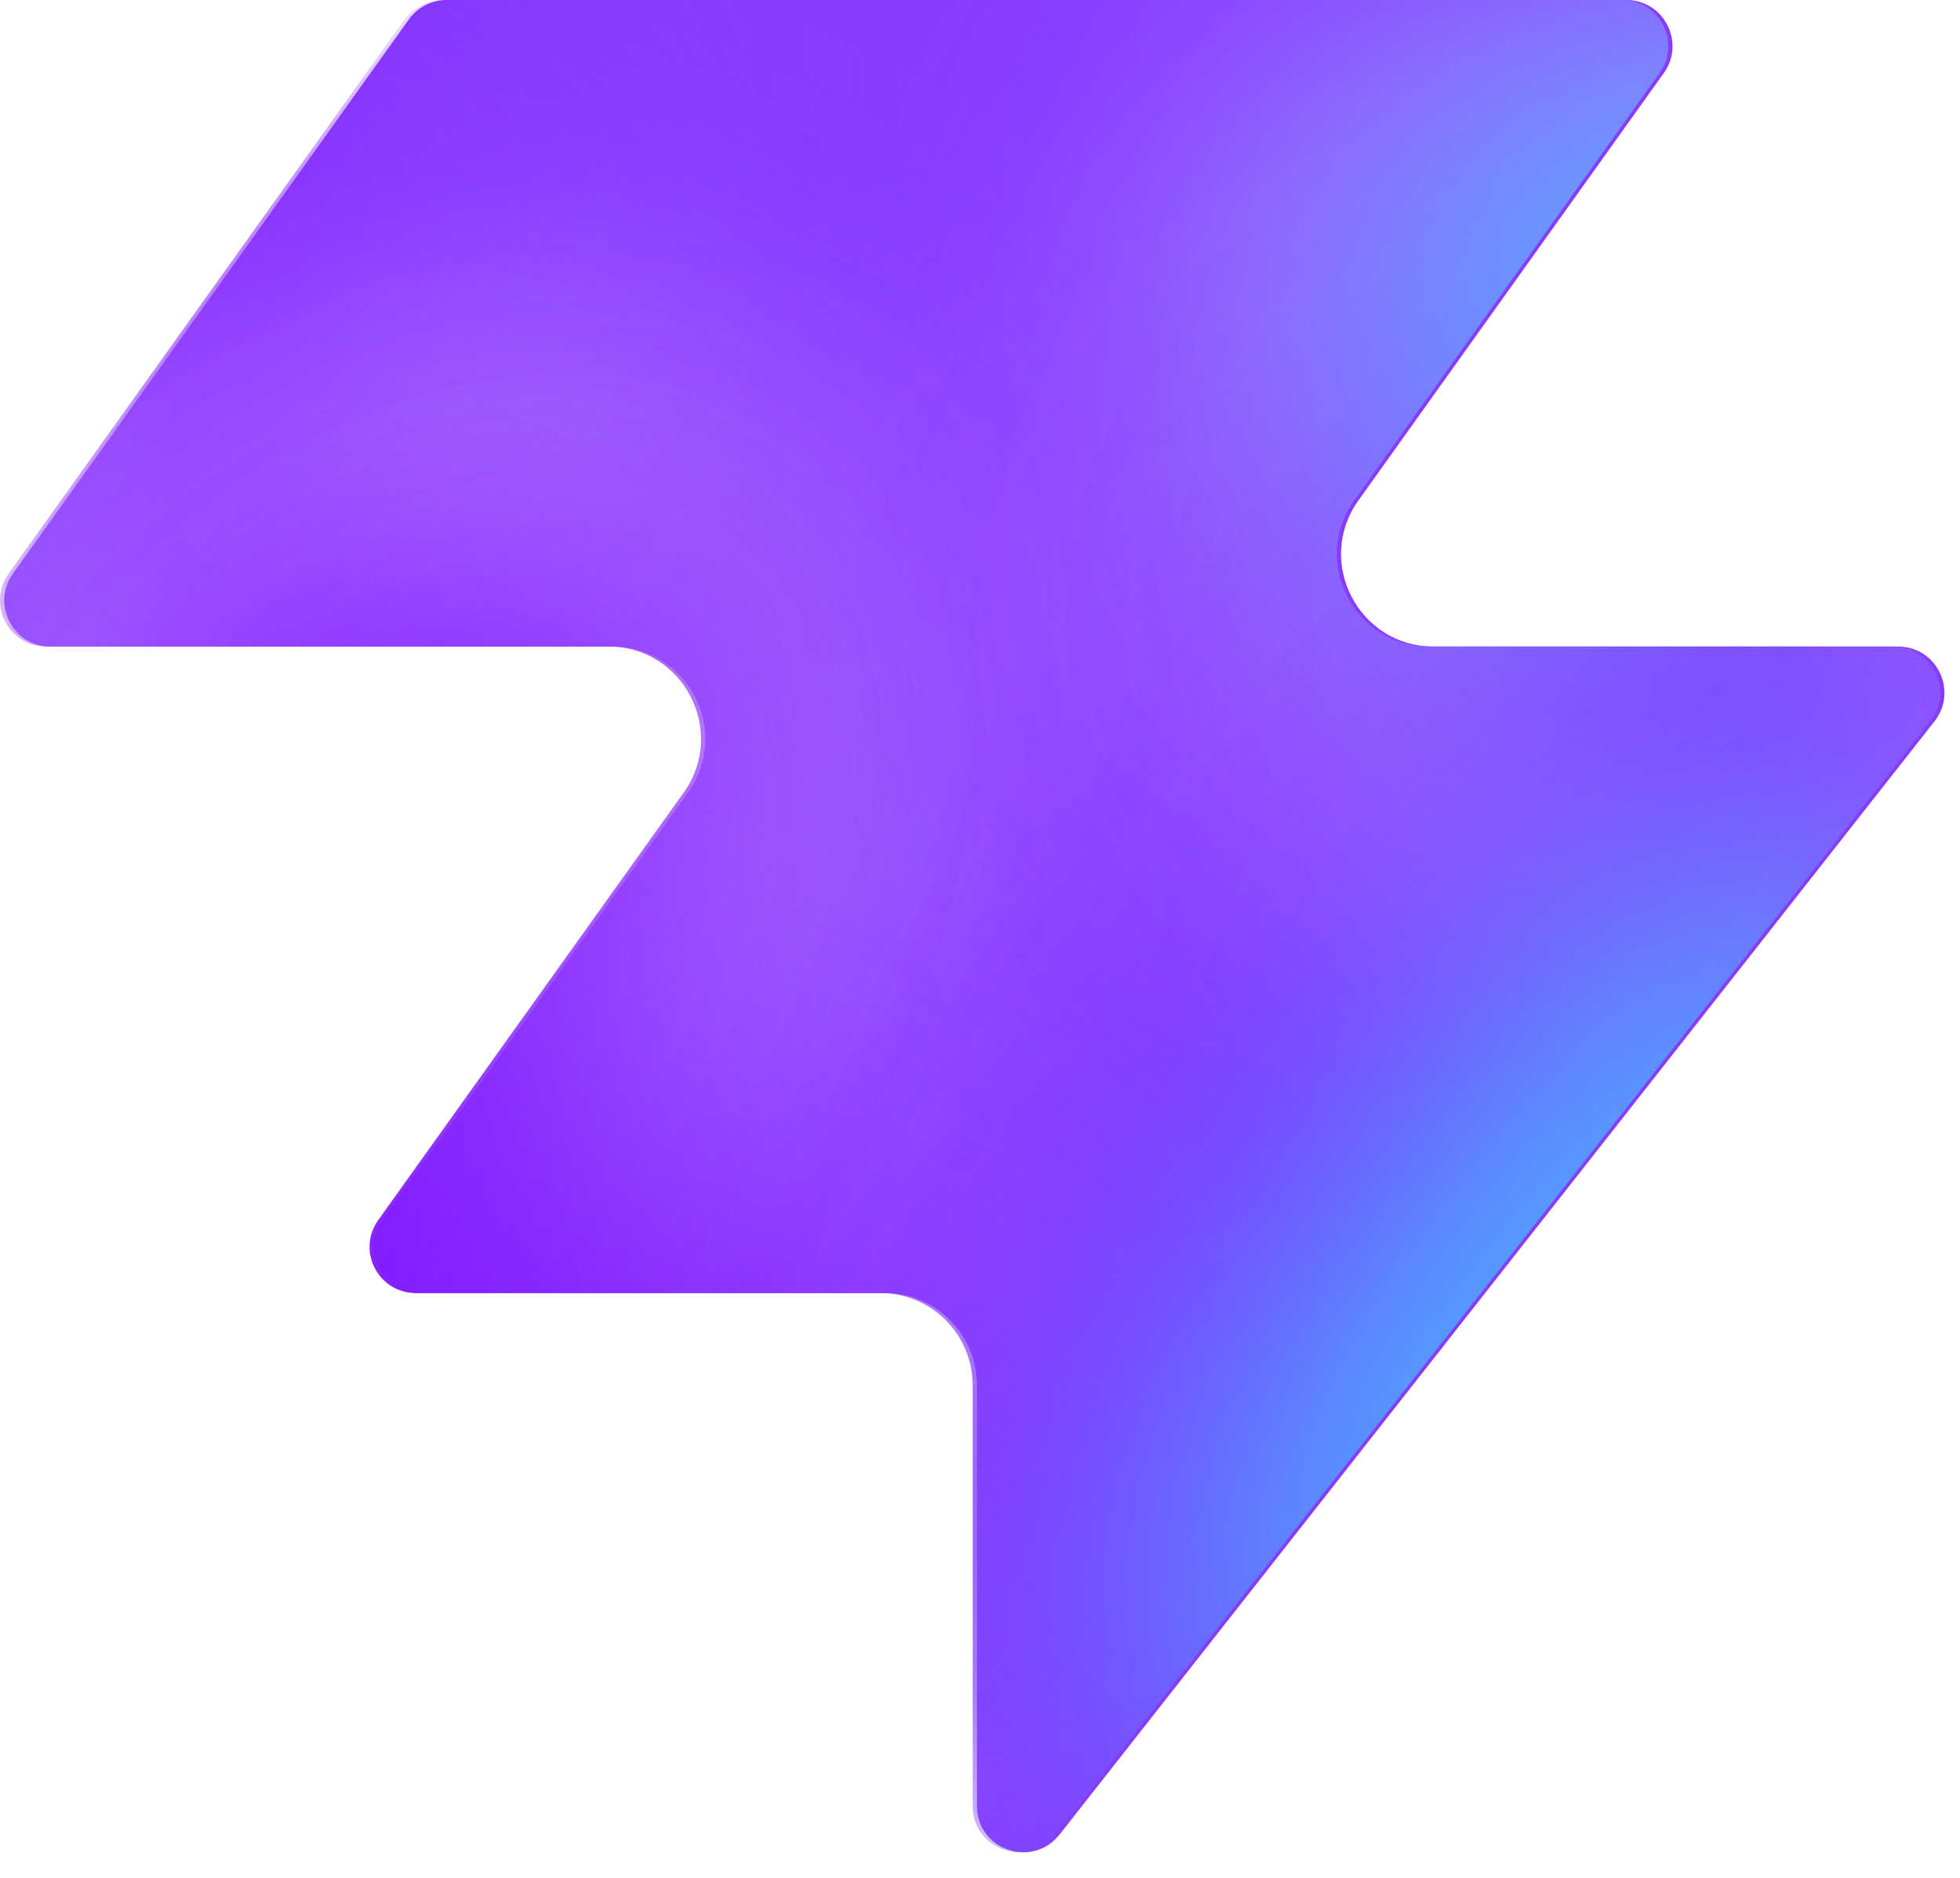
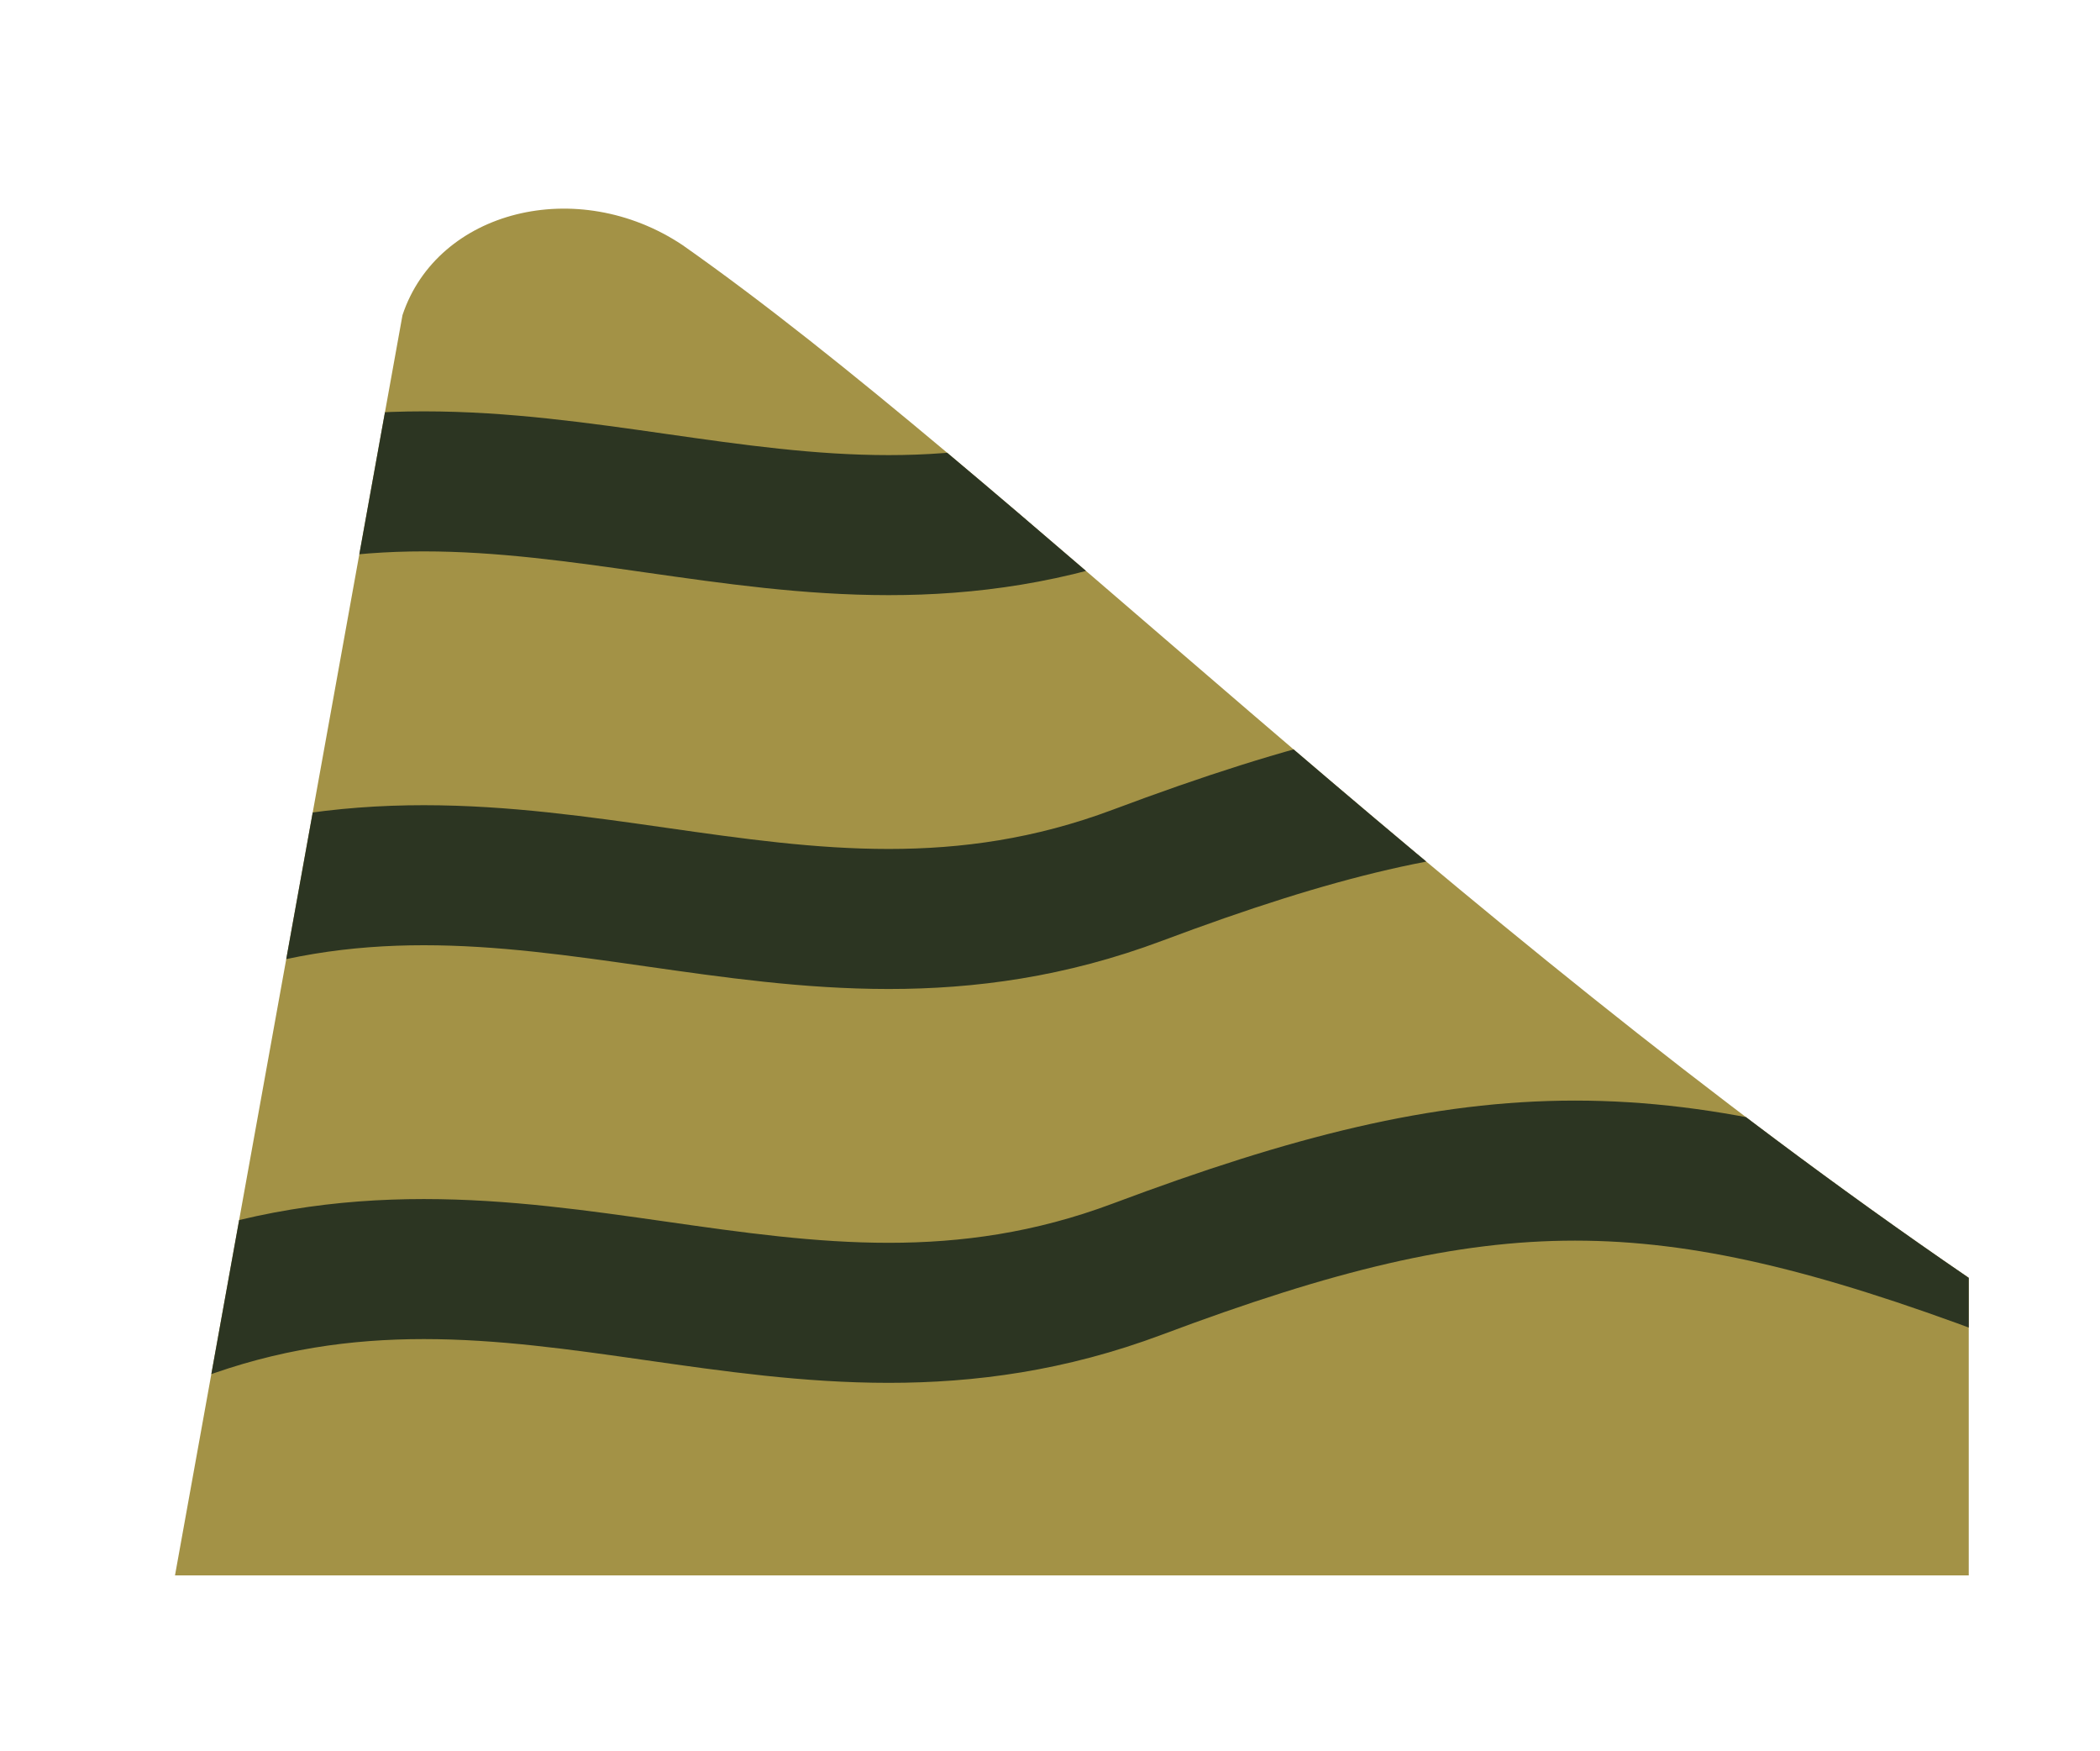
- <svg xmlns="http://www.w3.org/2000/svg" width="48" height="46" fill="none" viewBox="0 0 48 46">
-   <path fill="#863bff" d="M25.946 44.938c-.664.845-2.021.375-2.021-.698V33.937a2.26 2.26 0 0 0-2.262-2.262H10.287c-.92 0-1.456-1.04-.92-1.788l7.48-10.471c1.07-1.497 0-3.578-1.842-3.578H1.237c-.92 0-1.456-1.04-.92-1.788L10.013.474c.214-.297.556-.474.92-.474h28.894c.92 0 1.456 1.04.92 1.788l-7.48 10.471c-1.07 1.498 0 3.579 1.842 3.579h11.377c.943 0 1.473 1.088.89 1.83L25.947 44.94z" style="fill:#863bff;fill:color(display-p3 .525 .23 1);fill-opacity:1" />
-   <mask id="a" width="48" height="46" x="0" y="0" maskUnits="userSpaceOnUse" style="mask-type:alpha">
-     <path fill="#000" d="M25.842 44.938c-.664.844-2.021.375-2.021-.698V33.937a2.26 2.26 0 0 0-2.262-2.262H10.183c-.92 0-1.456-1.04-.92-1.788l7.48-10.471c1.07-1.498 0-3.579-1.842-3.579H1.133c-.92 0-1.456-1.04-.92-1.787L9.91.473c.214-.297.556-.474.92-.474h28.894c.92 0 1.456 1.04.92 1.788l-7.48 10.471c-1.07 1.498 0 3.578 1.842 3.578h11.377c.943 0 1.473 1.088.89 1.832L25.843 44.94z" style="fill:#000;fill-opacity:1" />
-   </mask>
-   <g mask="url(#a)">
-     <g filter="url(#b)">
-       <ellipse cx="5.508" cy="14.704" fill="#ede6ff" rx="5.508" ry="14.704" style="fill:#ede6ff;fill:color(display-p3 .927 .903 1);fill-opacity:1" transform="matrix(.00324 1 1 -.00324 -4.47 31.516)" />
-     </g>
-     <g filter="url(#c)">
-       <ellipse cx="10.399" cy="29.851" fill="#ede6ff" rx="10.399" ry="29.851" style="fill:#ede6ff;fill:color(display-p3 .927 .903 1);fill-opacity:1" transform="matrix(.00324 1 1 -.00324 -39.328 7.883)" />
-     </g>
-     <g filter="url(#d)">
-       <ellipse cx="5.508" cy="30.487" fill="#7e14ff" rx="5.508" ry="30.487" style="fill:#7e14ff;fill:color(display-p3 .492 .077 1);fill-opacity:1" transform="rotate(89.814 -25.913 -14.639)scale(1 -1)" />
-     </g>
-     <g filter="url(#e)">
-       <ellipse cx="5.508" cy="30.599" fill="#7e14ff" rx="5.508" ry="30.599" style="fill:#7e14ff;fill:color(display-p3 .492 .077 1);fill-opacity:1" transform="rotate(89.814 -32.644 -3.334)scale(1 -1)" />
-     </g>
-     <g filter="url(#f)">
-       <ellipse cx="5.508" cy="30.599" fill="#7e14ff" rx="5.508" ry="30.599" style="fill:#7e14ff;fill:color(display-p3 .492 .077 1);fill-opacity:1" transform="matrix(.00324 1 1 -.00324 -34.34 30.47)" />
-     </g>
-     <g filter="url(#g)">
-       <ellipse cx="14.072" cy="22.078" fill="#ede6ff" rx="14.072" ry="22.078" style="fill:#ede6ff;fill:color(display-p3 .927 .903 1);fill-opacity:1" transform="rotate(93.35 24.506 48.493)scale(-1 1)" />
-     </g>
-     <g filter="url(#h)">
-       <ellipse cx="3.47" cy="21.501" fill="#7e14ff" rx="3.47" ry="21.501" style="fill:#7e14ff;fill:color(display-p3 .492 .077 1);fill-opacity:1" transform="rotate(89.009 28.708 47.59)scale(-1 1)" />
-     </g>
-     <g filter="url(#i)">
-       <ellipse cx="3.47" cy="21.501" fill="#7e14ff" rx="3.47" ry="21.501" style="fill:#7e14ff;fill:color(display-p3 .492 .077 1);fill-opacity:1" transform="rotate(89.009 28.708 47.59)scale(-1 1)" />
-     </g>
-     <g filter="url(#j)">
-       <ellipse cx=".387" cy="8.972" fill="#7e14ff" rx="4.407" ry="29.108" style="fill:#7e14ff;fill:color(display-p3 .492 .077 1);fill-opacity:1" transform="rotate(39.51 .387 8.972)" />
-     </g>
-     <g filter="url(#k)">
-       <ellipse cx="47.523" cy="-6.092" fill="#7e14ff" rx="4.407" ry="29.108" style="fill:#7e14ff;fill:color(display-p3 .492 .077 1);fill-opacity:1" transform="rotate(37.892 47.523 -6.092)" />
-     </g>
-     <g filter="url(#l)">
-       <ellipse cx="41.412" cy="6.333" fill="#47bfff" rx="5.971" ry="9.665" style="fill:#47bfff;fill:color(display-p3 .28 .748 1);fill-opacity:1" transform="rotate(37.892 41.412 6.333)" />
-     </g>
-     <g filter="url(#m)">
-       <ellipse cx="-1.879" cy="38.332" fill="#7e14ff" rx="4.407" ry="29.108" style="fill:#7e14ff;fill:color(display-p3 .492 .077 1);fill-opacity:1" transform="rotate(37.892 -1.88 38.332)" />
-     </g>
-     <g filter="url(#n)">
-       <ellipse cx="-1.879" cy="38.332" fill="#7e14ff" rx="4.407" ry="29.108" style="fill:#7e14ff;fill:color(display-p3 .492 .077 1);fill-opacity:1" transform="rotate(37.892 -1.88 38.332)" />
-     </g>
-     <g filter="url(#o)">
-       <ellipse cx="35.651" cy="29.907" fill="#7e14ff" rx="4.407" ry="29.108" style="fill:#7e14ff;fill:color(display-p3 .492 .077 1);fill-opacity:1" transform="rotate(37.892 35.651 29.907)" />
-     </g>
-     <g filter="url(#p)">
-       <ellipse cx="38.418" cy="32.4" fill="#47bfff" rx="5.971" ry="15.297" style="fill:#47bfff;fill:color(display-p3 .28 .748 1);fill-opacity:1" transform="rotate(37.892 38.418 32.4)" />
-     </g>
+ <svg xmlns="http://www.w3.org/2000/svg" viewBox="0 0 24 20">
+   <defs>
+     <clipPath id="f">
+       <path d="M2 18 L4.6 3.6 C5 2.4 6.6 2 7.8 2.8 C11.5 5.4 16.5 10.5 22.5 14.6 L22.5 18 Z" />
+     </clipPath>
+   </defs>
+   <path d="M2 18 L4.6 3.6 C5 2.4 6.6 2 7.8 2.8 C11.5 5.4 16.5 10.5 22.5 14.6 L22.5 18 Z" fill="#A39246" />
+   <g clip-path="url(#f)" fill="none" stroke="#2C3522" stroke-width="1.6" stroke-linecap="round">
+     <path d="M2 15 C6 13.5 9 16 13 14.5 S19 13 23 14.5" />
+     <path d="M2 10.5 C6 9 9 11.5 13 10 S19 8.5 23 10" />
+     <path d="M2 6 C6 4.5 9 7 13 5.5 S19 4 23 5.5" />
  </g>
-   <defs>
-     <filter id="b" width="60.045" height="41.654" x="-19.77" y="16.149" color-interpolation-filters="sRGB" filterUnits="userSpaceOnUse">
-       <feFlood flood-opacity="0" result="BackgroundImageFix" />
-       <feBlend in="SourceGraphic" in2="BackgroundImageFix" result="shape" />
-       <feGaussianBlur result="effect1_foregroundBlur_2002_17158" stdDeviation="7.659" />
-     </filter>
-     <filter id="c" width="90.34" height="51.437" x="-54.613" y="-7.533" color-interpolation-filters="sRGB" filterUnits="userSpaceOnUse">
-       <feFlood flood-opacity="0" result="BackgroundImageFix" />
-       <feBlend in="SourceGraphic" in2="BackgroundImageFix" result="shape" />
-       <feGaussianBlur result="effect1_foregroundBlur_2002_17158" stdDeviation="7.659" />
-     </filter>
-     <filter id="d" width="79.355" height="29.4" x="-49.64" y="2.03" color-interpolation-filters="sRGB" filterUnits="userSpaceOnUse">
-       <feFlood flood-opacity="0" result="BackgroundImageFix" />
-       <feBlend in="SourceGraphic" in2="BackgroundImageFix" result="shape" />
-       <feGaussianBlur result="effect1_foregroundBlur_2002_17158" stdDeviation="4.596" />
-     </filter>
-     <filter id="e" width="79.579" height="29.4" x="-45.045" y="20.029" color-interpolation-filters="sRGB" filterUnits="userSpaceOnUse">
-       <feFlood flood-opacity="0" result="BackgroundImageFix" />
-       <feBlend in="SourceGraphic" in2="BackgroundImageFix" result="shape" />
-       <feGaussianBlur result="effect1_foregroundBlur_2002_17158" stdDeviation="4.596" />
-     </filter>
-     <filter id="f" width="79.579" height="29.4" x="-43.513" y="21.178" color-interpolation-filters="sRGB" filterUnits="userSpaceOnUse">
-       <feFlood flood-opacity="0" result="BackgroundImageFix" />
-       <feBlend in="SourceGraphic" in2="BackgroundImageFix" result="shape" />
-       <feGaussianBlur result="effect1_foregroundBlur_2002_17158" stdDeviation="4.596" />
-     </filter>
-     <filter id="g" width="74.749" height="58.852" x="15.756" y="-17.901" color-interpolation-filters="sRGB" filterUnits="userSpaceOnUse">
-       <feFlood flood-opacity="0" result="BackgroundImageFix" />
-       <feBlend in="SourceGraphic" in2="BackgroundImageFix" result="shape" />
-       <feGaussianBlur result="effect1_foregroundBlur_2002_17158" stdDeviation="7.659" />
-     </filter>
-     <filter id="h" width="61.377" height="25.362" x="23.548" y="2.284" color-interpolation-filters="sRGB" filterUnits="userSpaceOnUse">
-       <feFlood flood-opacity="0" result="BackgroundImageFix" />
-       <feBlend in="SourceGraphic" in2="BackgroundImageFix" result="shape" />
-       <feGaussianBlur result="effect1_foregroundBlur_2002_17158" stdDeviation="4.596" />
-     </filter>
-     <filter id="i" width="61.377" height="25.362" x="23.548" y="2.284" color-interpolation-filters="sRGB" filterUnits="userSpaceOnUse">
-       <feFlood flood-opacity="0" result="BackgroundImageFix" />
-       <feBlend in="SourceGraphic" in2="BackgroundImageFix" result="shape" />
-       <feGaussianBlur result="effect1_foregroundBlur_2002_17158" stdDeviation="4.596" />
-     </filter>
-     <filter id="j" width="56.045" height="63.649" x="-27.636" y="-22.853" color-interpolation-filters="sRGB" filterUnits="userSpaceOnUse">
-       <feFlood flood-opacity="0" result="BackgroundImageFix" />
-       <feBlend in="SourceGraphic" in2="BackgroundImageFix" result="shape" />
-       <feGaussianBlur result="effect1_foregroundBlur_2002_17158" stdDeviation="4.596" />
-     </filter>
-     <filter id="k" width="54.814" height="64.646" x="20.116" y="-38.415" color-interpolation-filters="sRGB" filterUnits="userSpaceOnUse">
-       <feFlood flood-opacity="0" result="BackgroundImageFix" />
-       <feBlend in="SourceGraphic" in2="BackgroundImageFix" result="shape" />
-       <feGaussianBlur result="effect1_foregroundBlur_2002_17158" stdDeviation="4.596" />
-     </filter>
-     <filter id="l" width="33.541" height="35.313" x="24.641" y="-11.323" color-interpolation-filters="sRGB" filterUnits="userSpaceOnUse">
-       <feFlood flood-opacity="0" result="BackgroundImageFix" />
-       <feBlend in="SourceGraphic" in2="BackgroundImageFix" result="shape" />
-       <feGaussianBlur result="effect1_foregroundBlur_2002_17158" stdDeviation="4.596" />
-     </filter>
-     <filter id="m" width="54.814" height="64.646" x="-29.286" y="6.009" color-interpolation-filters="sRGB" filterUnits="userSpaceOnUse">
-       <feFlood flood-opacity="0" result="BackgroundImageFix" />
-       <feBlend in="SourceGraphic" in2="BackgroundImageFix" result="shape" />
-       <feGaussianBlur result="effect1_foregroundBlur_2002_17158" stdDeviation="4.596" />
-     </filter>
-     <filter id="n" width="54.814" height="64.646" x="-29.286" y="6.009" color-interpolation-filters="sRGB" filterUnits="userSpaceOnUse">
-       <feFlood flood-opacity="0" result="BackgroundImageFix" />
-       <feBlend in="SourceGraphic" in2="BackgroundImageFix" result="shape" />
-       <feGaussianBlur result="effect1_foregroundBlur_2002_17158" stdDeviation="4.596" />
-     </filter>
-     <filter id="o" width="54.814" height="64.646" x="8.244" y="-2.416" color-interpolation-filters="sRGB" filterUnits="userSpaceOnUse">
-       <feFlood flood-opacity="0" result="BackgroundImageFix" />
-       <feBlend in="SourceGraphic" in2="BackgroundImageFix" result="shape" />
-       <feGaussianBlur result="effect1_foregroundBlur_2002_17158" stdDeviation="4.596" />
-     </filter>
-     <filter id="p" width="39.409" height="43.623" x="18.713" y="10.588" color-interpolation-filters="sRGB" filterUnits="userSpaceOnUse">
-       <feFlood flood-opacity="0" result="BackgroundImageFix" />
-       <feBlend in="SourceGraphic" in2="BackgroundImageFix" result="shape" />
-       <feGaussianBlur result="effect1_foregroundBlur_2002_17158" stdDeviation="4.596" />
-     </filter>
-   </defs>
</svg>
